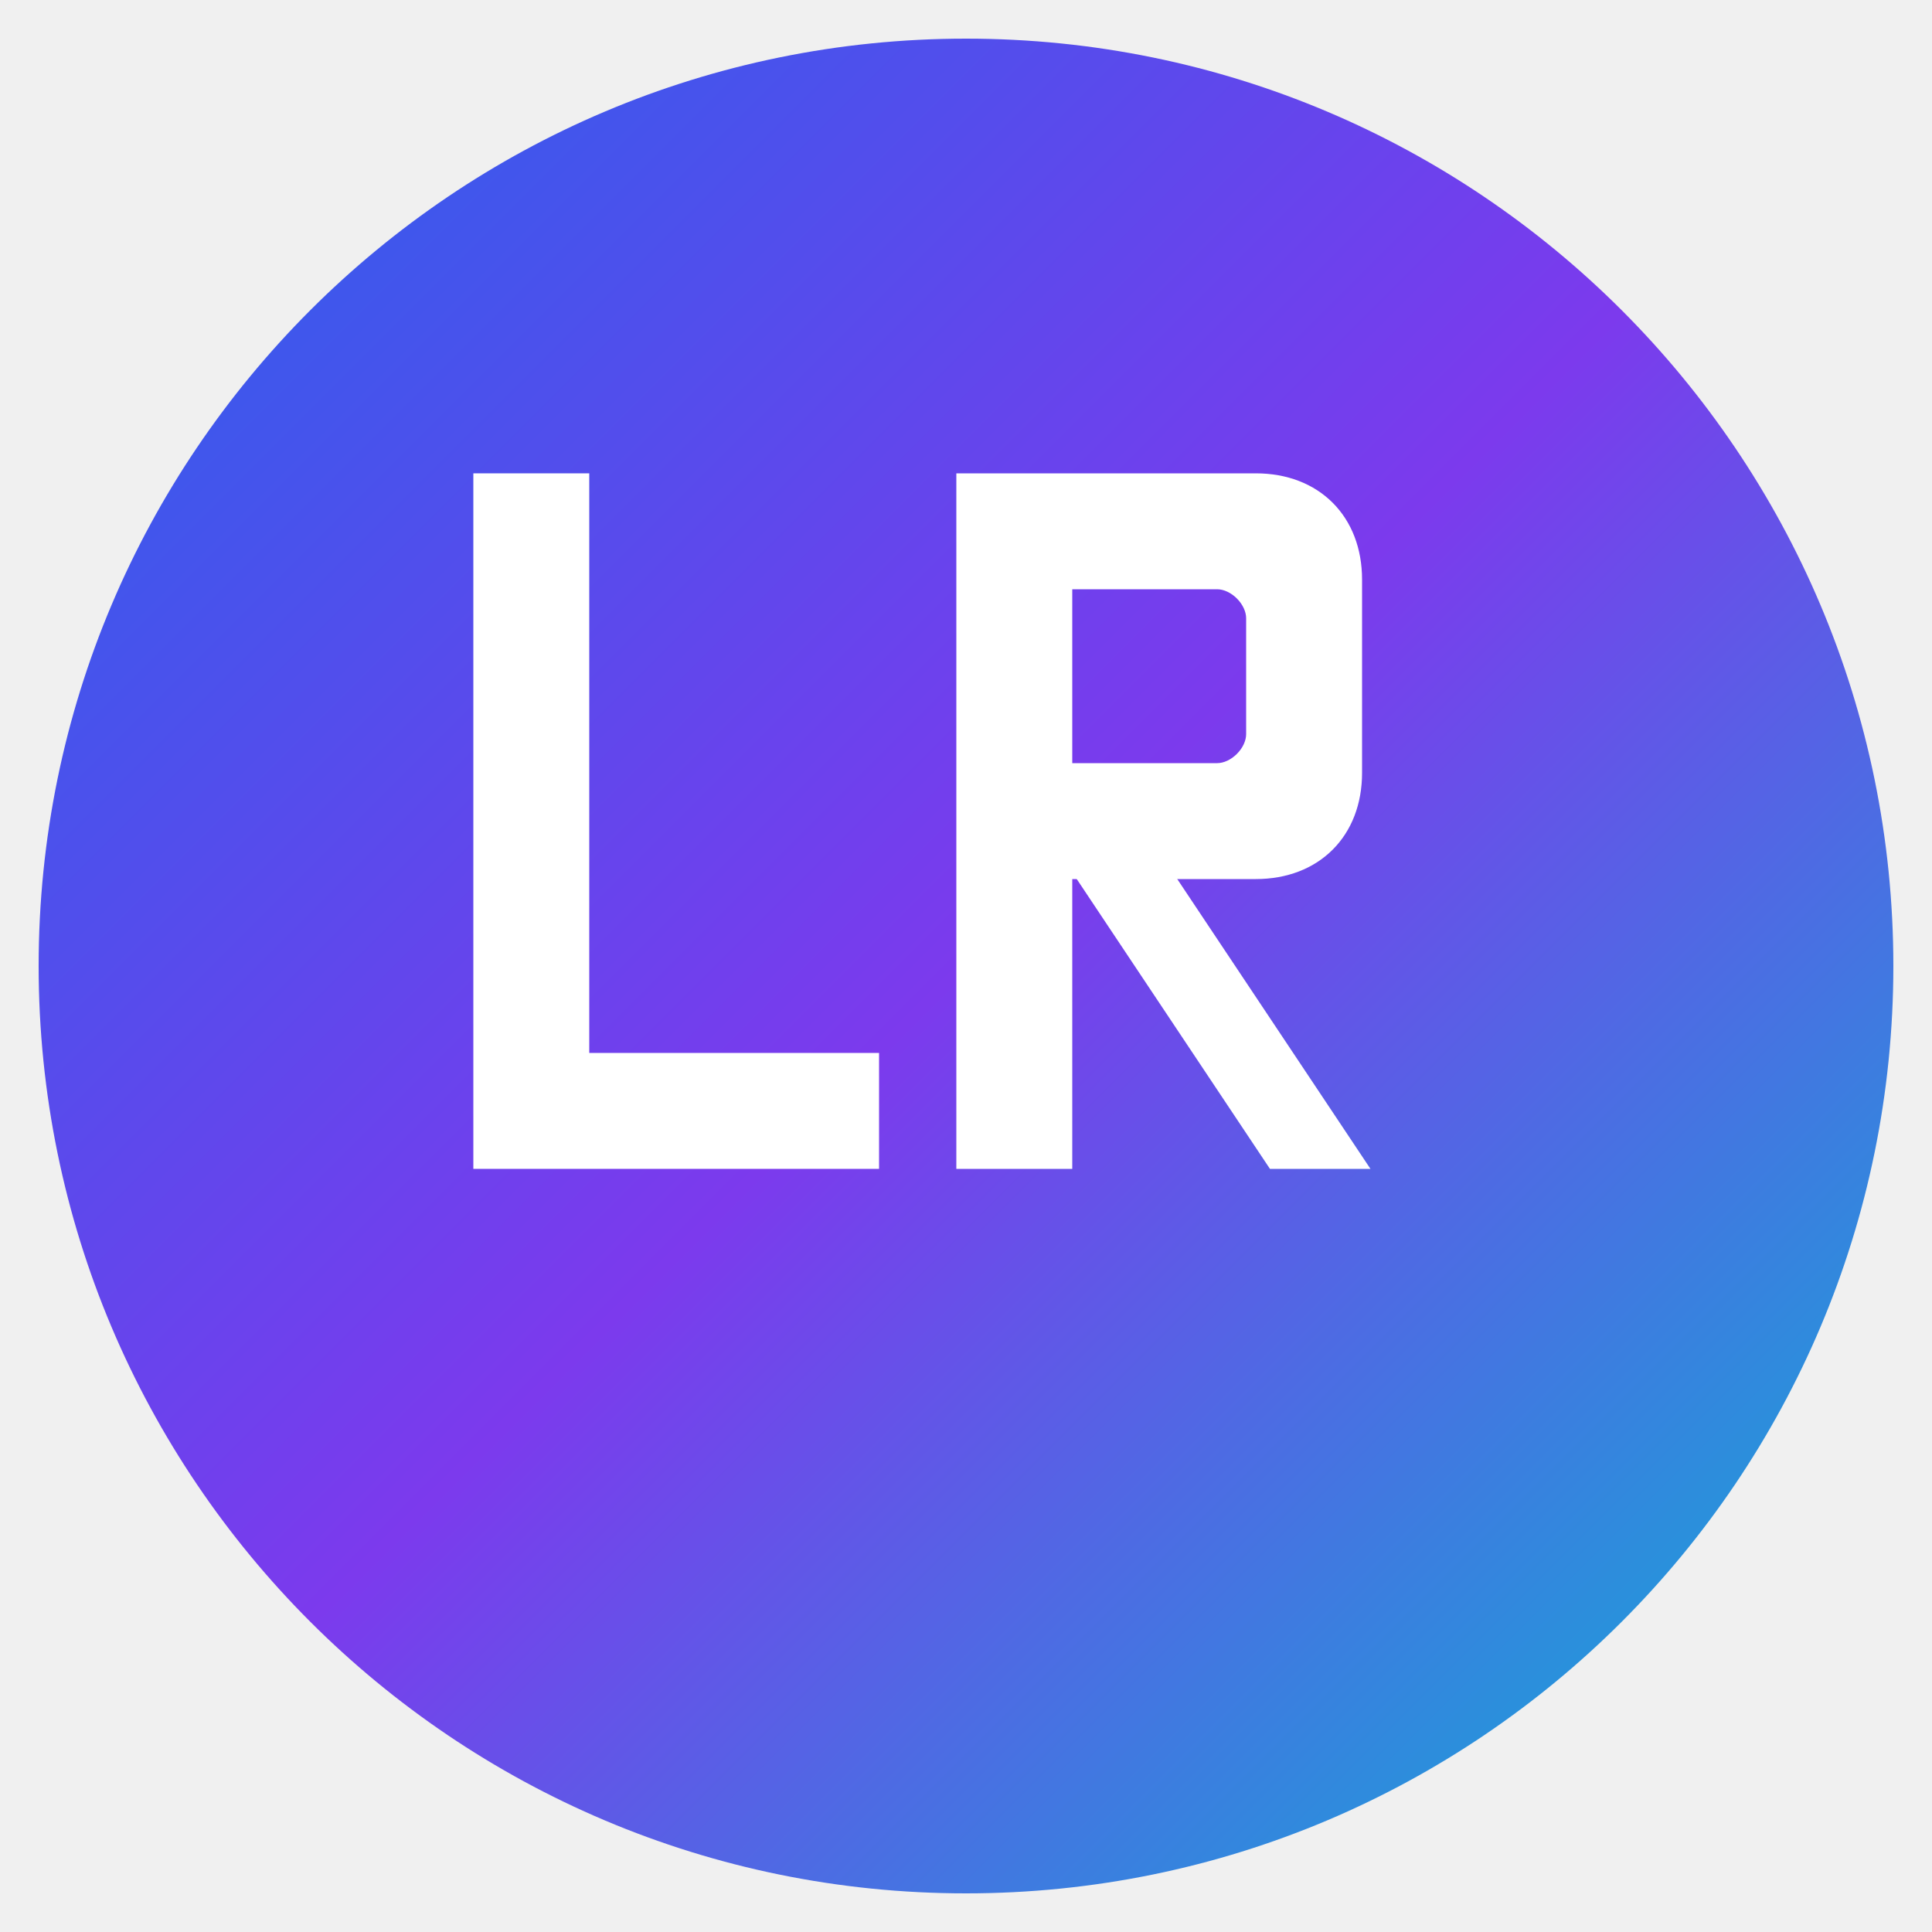
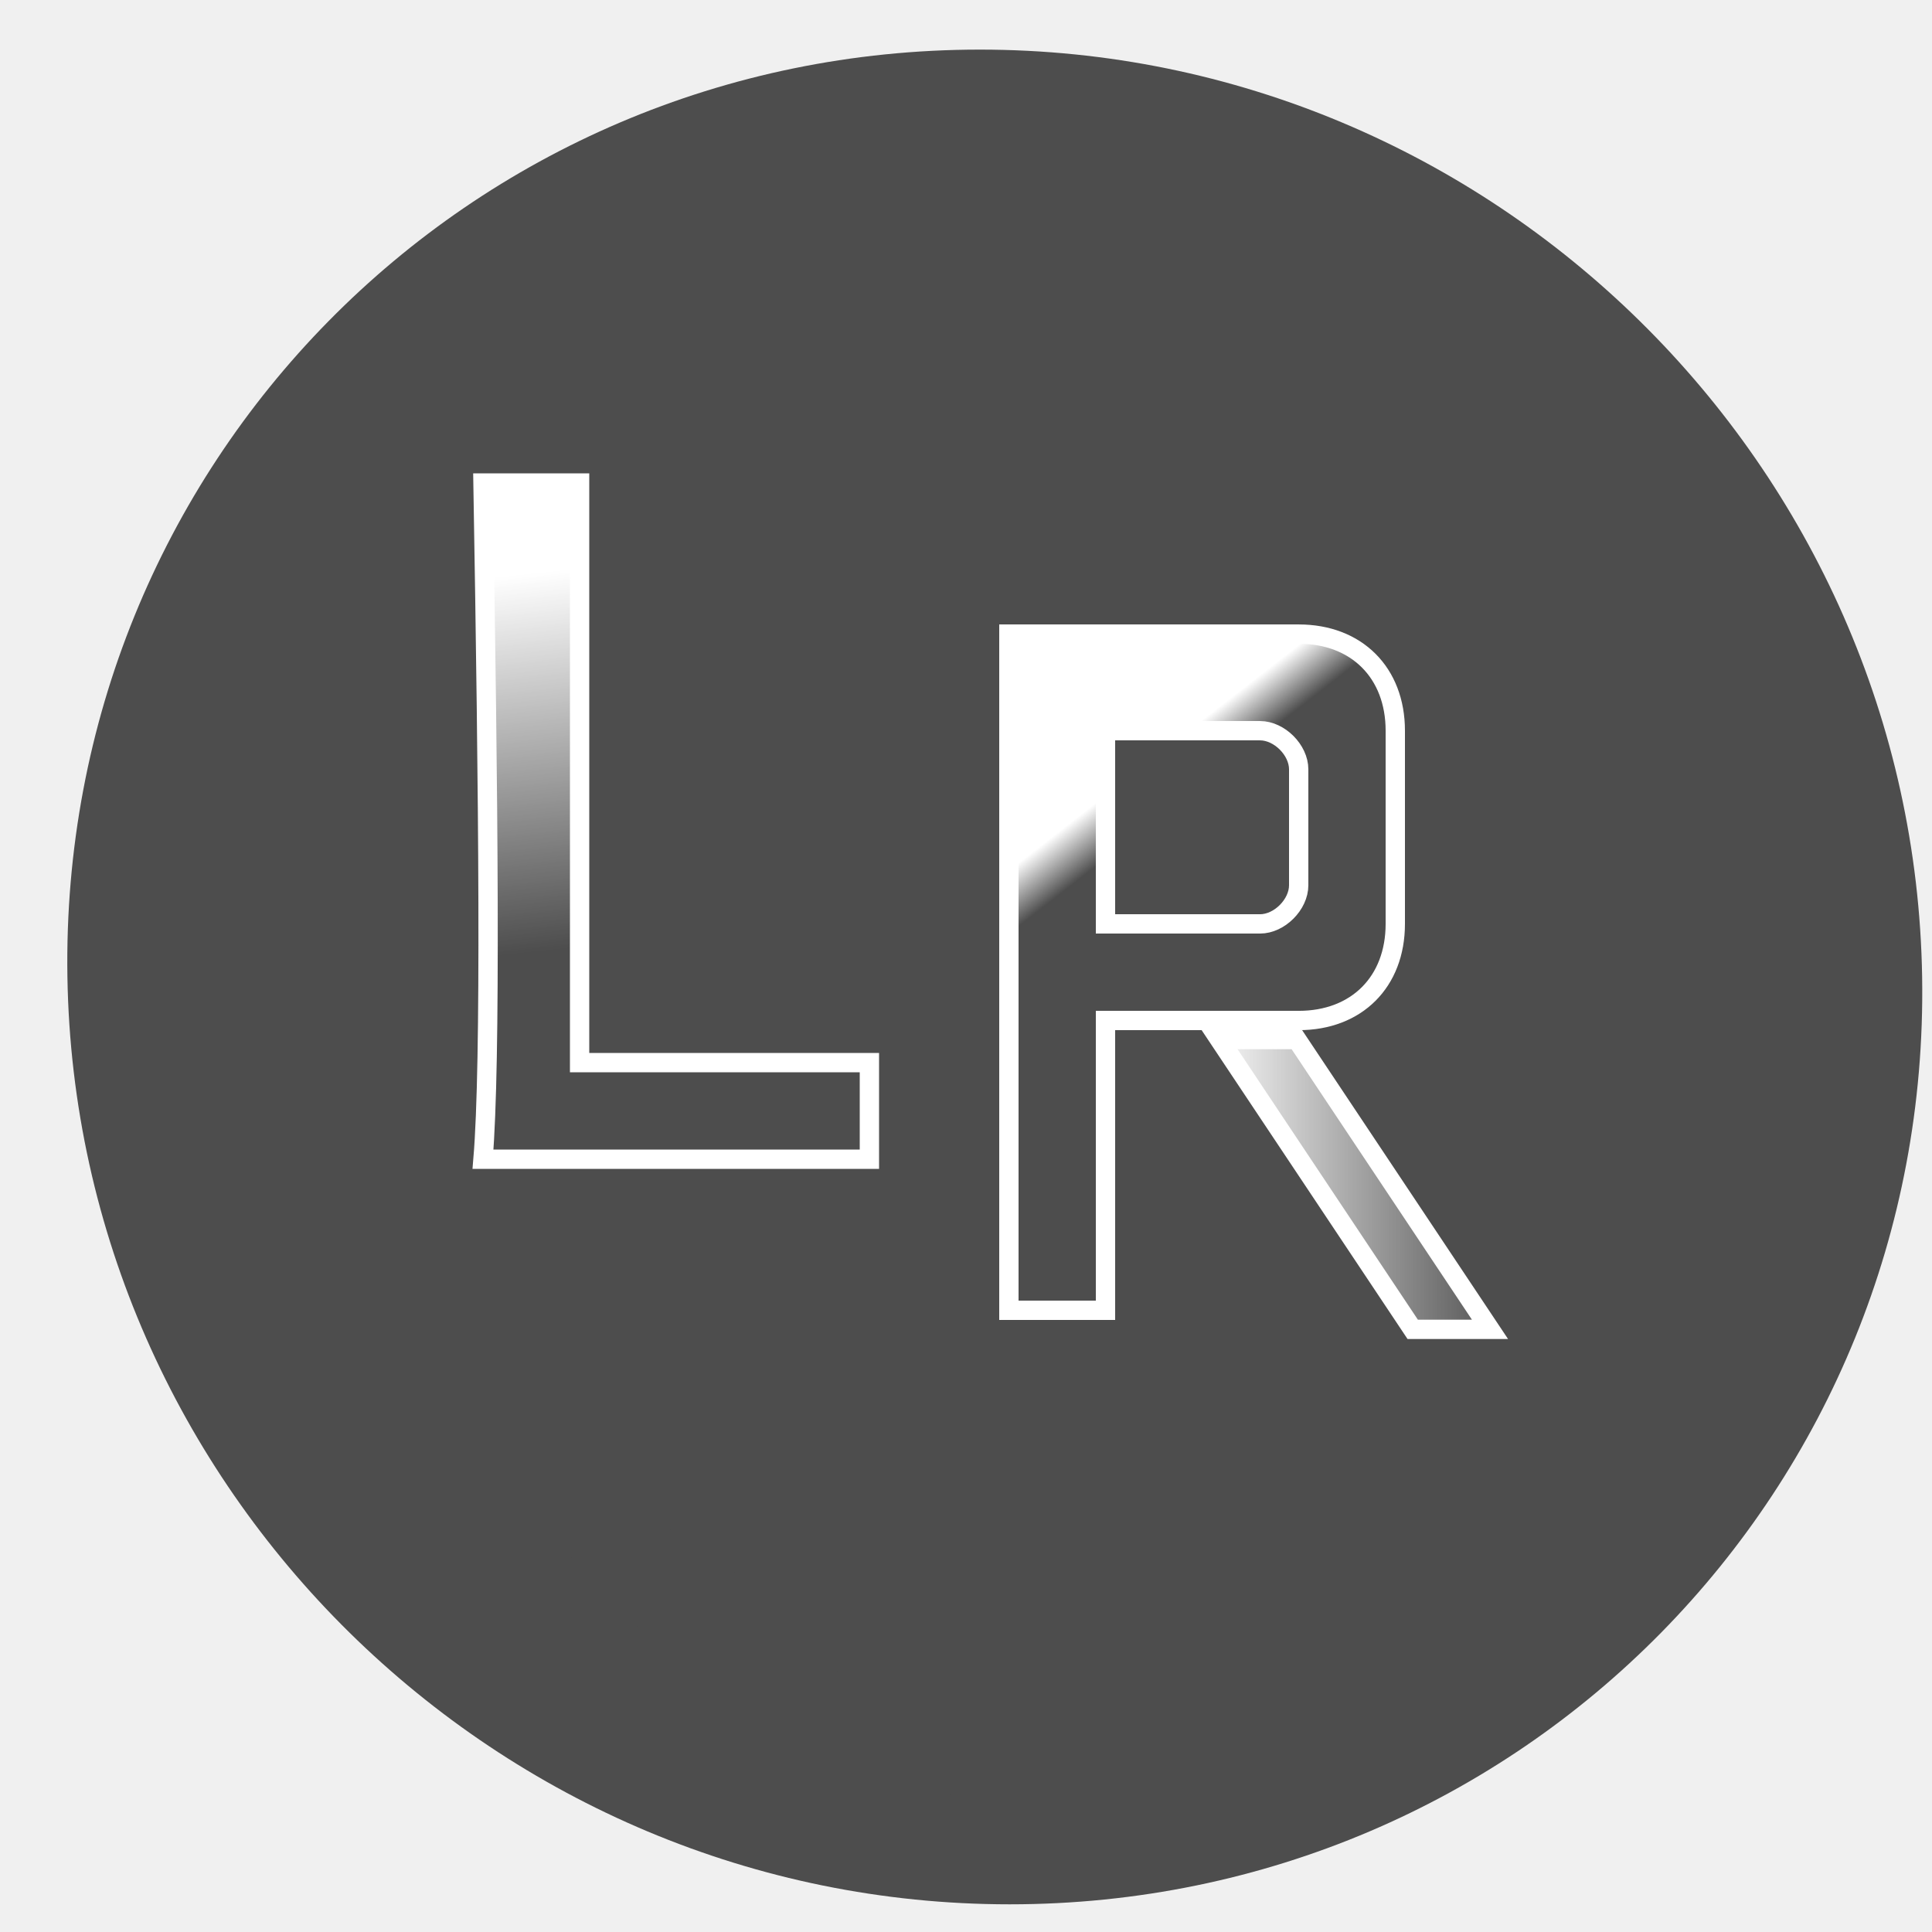
- <svg xmlns="http://www.w3.org/2000/svg" viewBox="0 0 100 100">
-   <defs>
-     <linearGradient id="grad1" x1="0%" y1="0%" x2="100%" y2="100%">
-       <stop offset="0%" style="stop-color:#2563eb;stop-opacity:1" />
-       <stop offset="50%" style="stop-color:#7c3aed;stop-opacity:1" />
-       <stop offset="100%" style="stop-color:#06b6d4;stop-opacity:1" />
+ <svg xmlns="http://www.w3.org/2000/svg" xmlns:xlink="http://www.w3.org/1999/xlink" viewBox="0 0 100 100" version="1.1" id="svg102">
+   <defs id="defs92">
+     <linearGradient id="linearGradient556">
+       <stop style="stop-color:#ffffff;stop-opacity:1;" offset="0" id="stop552" />
+       <stop style="stop-color:#ffffff;stop-opacity:0;" offset="1" id="stop554" />
    </linearGradient>
+     <linearGradient id="linearGradient548">
+       <stop style="stop-color:#ffffff;stop-opacity:1;" offset="0" id="stop544" />
+       <stop style="stop-color:#ffffff;stop-opacity:0;" offset="1" id="stop546" />
+     </linearGradient>
+     <linearGradient id="linearGradient476">
+       <stop style="stop-color:#ffffff;stop-opacity:1;" offset="0" id="stop472" />
+       <stop style="stop-color:#ffffff;stop-opacity:0;" offset="1" id="stop474" />
+     </linearGradient>
+     <linearGradient id="grad1" x1="2" y1="2" x2="98" y2="98" gradientUnits="userSpaceOnUse" gradientTransform="translate(1.489672,0.5677304)">
+       <stop offset="0%" style="stop-color:#2563eb;stop-opacity:1" id="stop85" />
+       <stop offset="50%" style="stop-color:#7c3aed;stop-opacity:1" id="stop87" />
+       <stop offset="100%" style="stop-color:#06b6d4;stop-opacity:1" id="stop89" />
+     </linearGradient>
+     <linearGradient xlink:href="#linearGradient476" id="linearGradient478" x1="64.71" y1="35.328" x2="66.309" y2="37.382" gradientUnits="userSpaceOnUse" />
+     <linearGradient xlink:href="#linearGradient548" id="linearGradient550" x1="25.559" y1="29.87" x2="27.646" y2="49.28" gradientUnits="userSpaceOnUse" />
+     <linearGradient xlink:href="#linearGradient556" id="linearGradient558" x1="62.186" y1="61.306" x2="78.055" y2="61.306" gradientUnits="userSpaceOnUse" />
  </defs>
-   <circle cx="50" cy="50" r="48" fill="url(#grad1)" />
-   <path d="M 25 25 L 25 60 L 45 60 L 45 55 L 30 55 L 30 25 Z" fill="white" stroke="white" stroke-width="1" />
-   <path d="M 50 25 L 50 60 L 55 60 L 55 45 L 65 45 C 68 45 70 43 70 40 L 70 30 C 70 27 68 25 65 25 Z M 55 30 L 63 30 C 64 30 65 31 65 32 L 65 38 C 65 39 64 40 63 40 L 55 40 Z" fill="white" stroke="white" stroke-width="1" />
-   <path d="M 60 45 L 70 60 L 66 60 L 56 45 Z" fill="white" stroke="white" stroke-width="1" />
+   <ellipse cx="50.675" cy="50.574" fill="url(#grad1)" id="circle94" style="fill:#4d4d4d;stroke-width:1" rx="48" ry="48.006" transform="matrix(1,0,0.01610686,0.9998703,0,0)" />
+   <path d="m 25,25 c 0.28,16.176 0.417,30.042 0,35 H 45 V 55 H 30 V 25 Z" fill="#ffffff" stroke="#ffffff" stroke-width="1" id="path96" style="fill-opacity:1;fill:url(#linearGradient550)" />
+   <path d="m 52.22,32.821 v 35 h 5 v -15 h 10 c 3,0 5,-2 5,-5 v -10 c 0,-3 -2,-5 -5,-5 z m 5,5 h 8 c 1,0 2,1 2,2 v 6 c 0,1 -1,2 -2,2 h -8 z" fill="#ffffff" stroke="#ffffff" stroke-width="1" id="path98" style="fill-opacity:1;fill:url(#linearGradient478)" />
+   <path d="m 67.121,53.806 10,15 h -4 l -10,-15 z" fill="#ffffff" stroke="#ffffff" stroke-width="1" id="path100" style="fill:url(#linearGradient558)" />
+   <path style="fill:#4d4d4d" id="path686" d="m 22.154,74.131 c 1.322,1.036 2.633,2.086 3.924,3.161 0.732,0.618 1.45,1.252 2.166,1.888 0.356,0.271 0.436,0.222 0.669,0.628 0.857,1.074 1.79,2.086 2.738,3.079 1.416,1.441 2.937,2.775 4.446,4.116 0.51,0.456 1.028,0.903 1.55,1.346 0,0 13.923,5.48 13.923,5.48 v 0 C 50.928,93.46 50.333,93.022 49.766,92.545 48.214,91.249 46.678,89.931 45.224,88.526 44.34,87.645 43.495,86.726 42.726,85.743 42.444,85.483 42.437,85.089 42.126,84.841 41.357,84.146 40.55,83.495 39.765,82.818 38.528,81.782 37.256,80.789 36.043,79.725 c 0,0 -13.889,-5.593 -13.889,-5.593 z" />
</svg>
